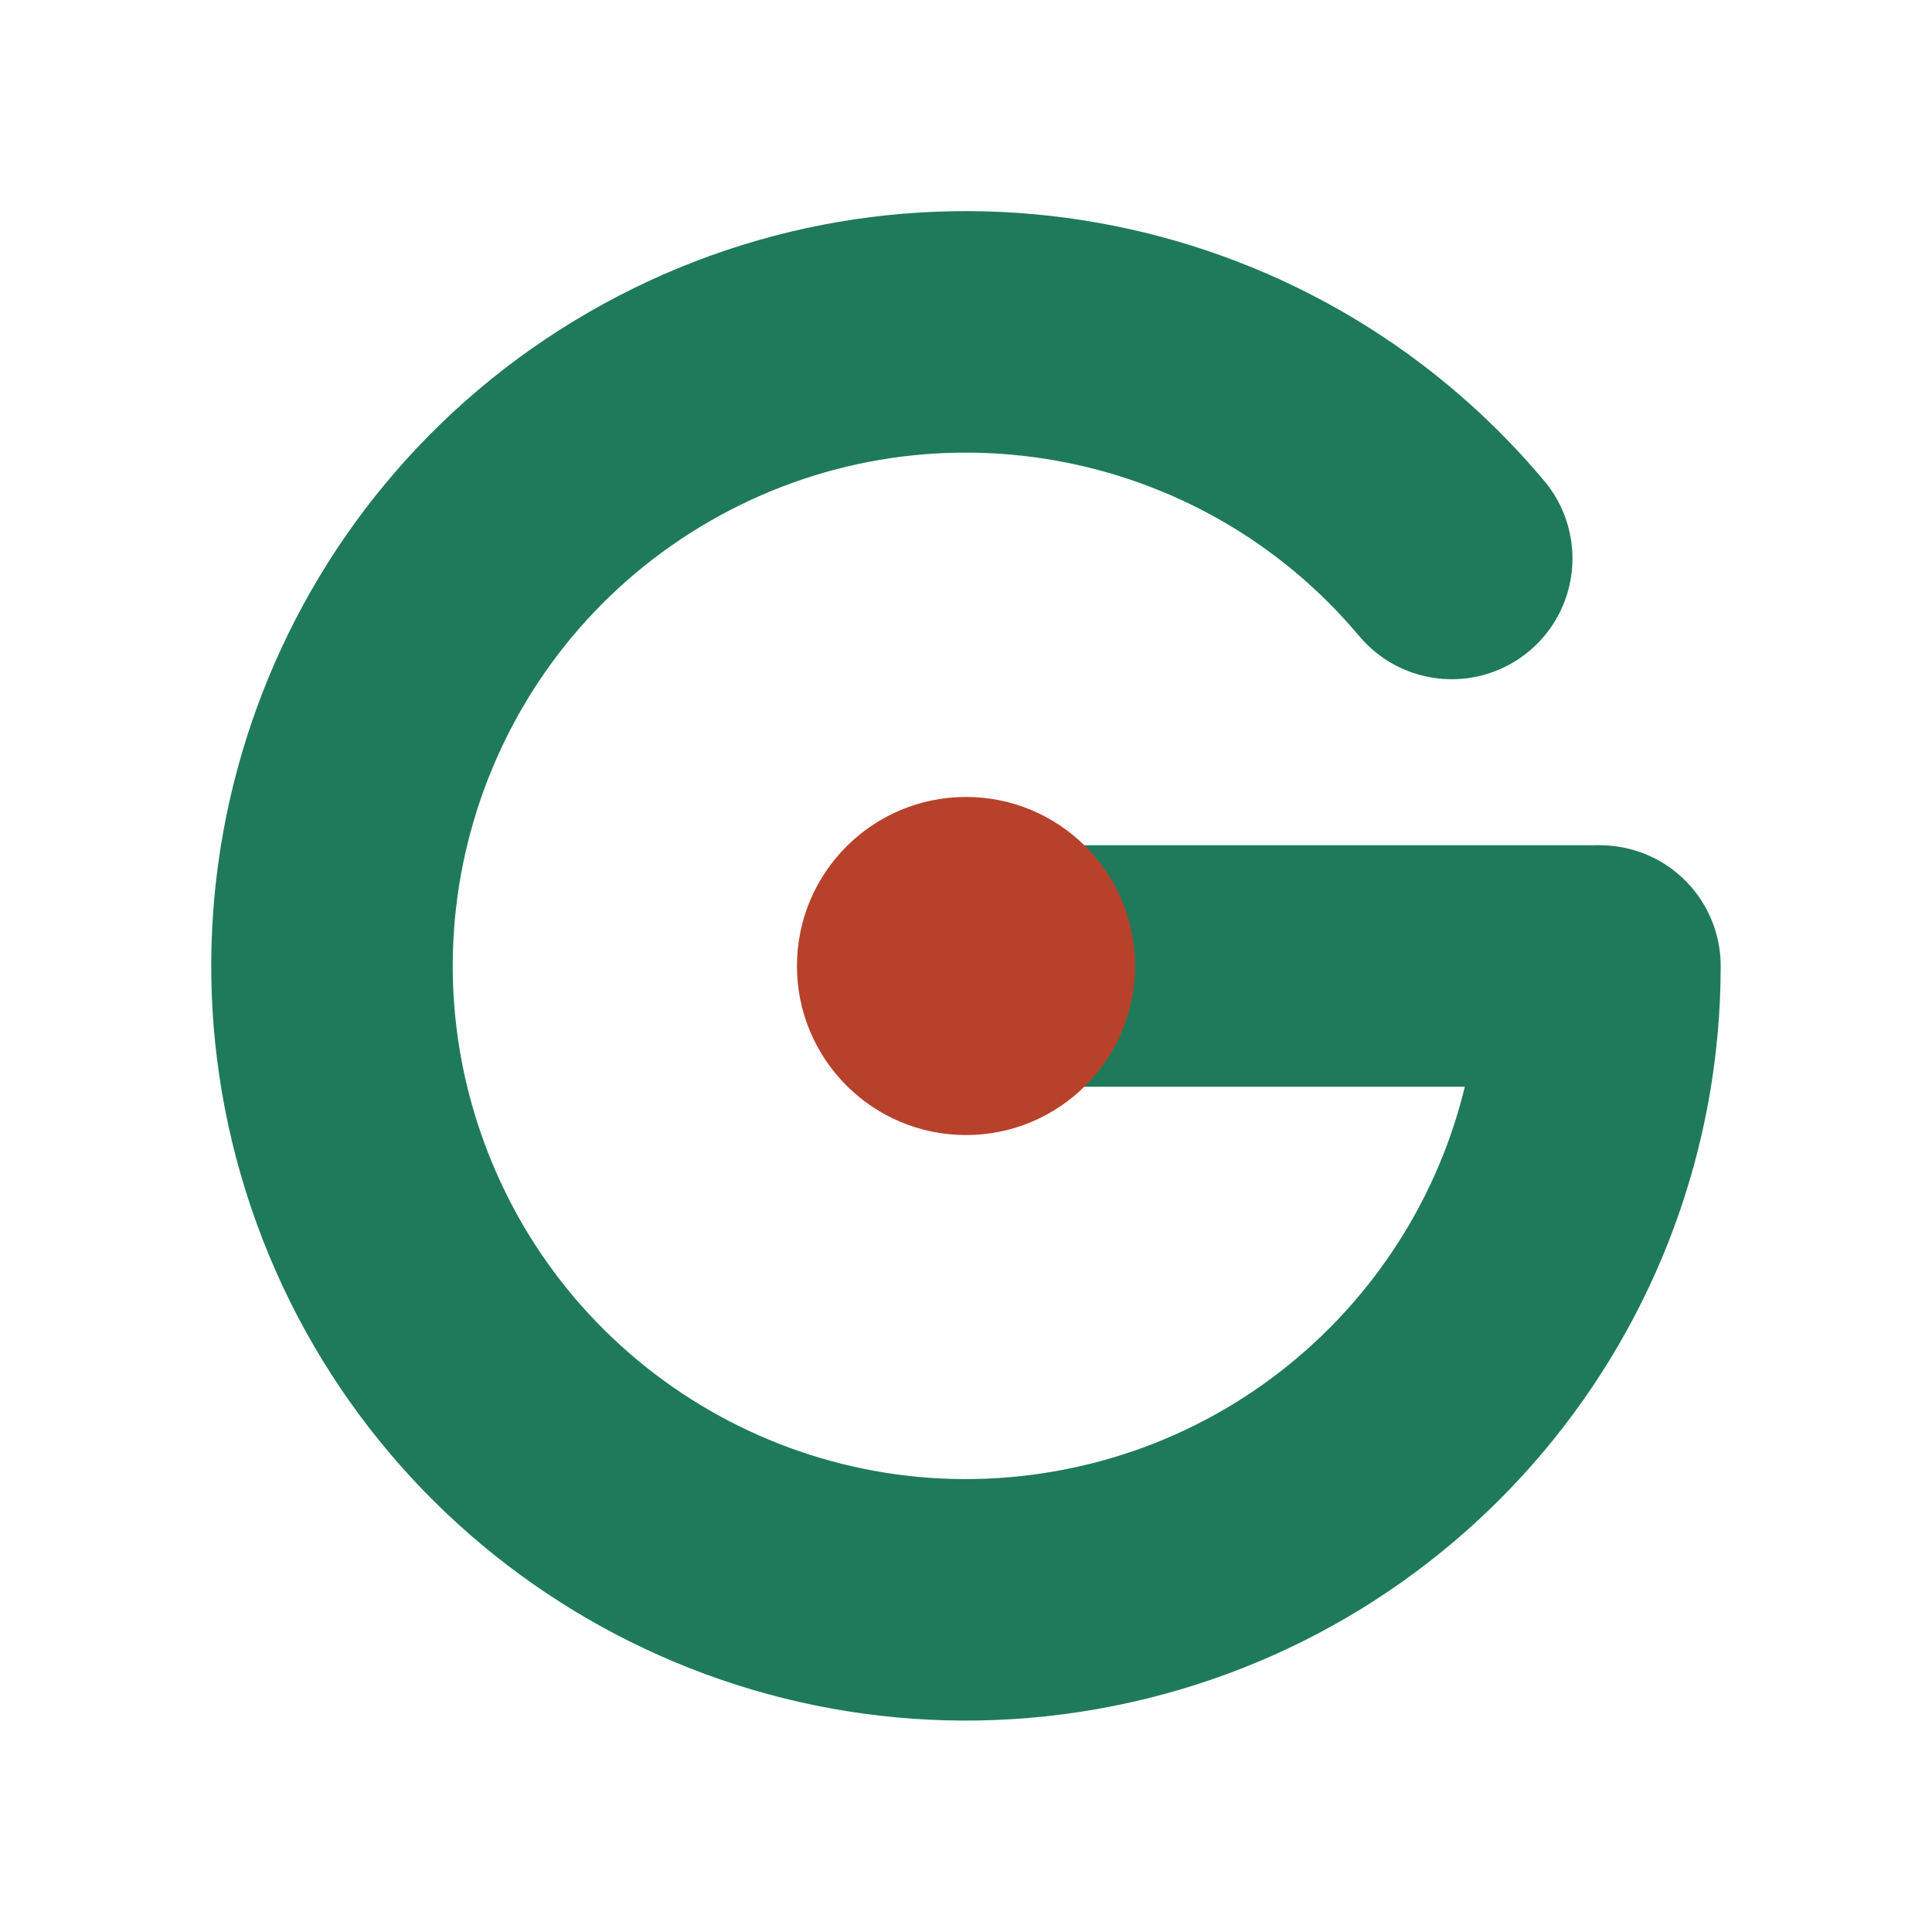
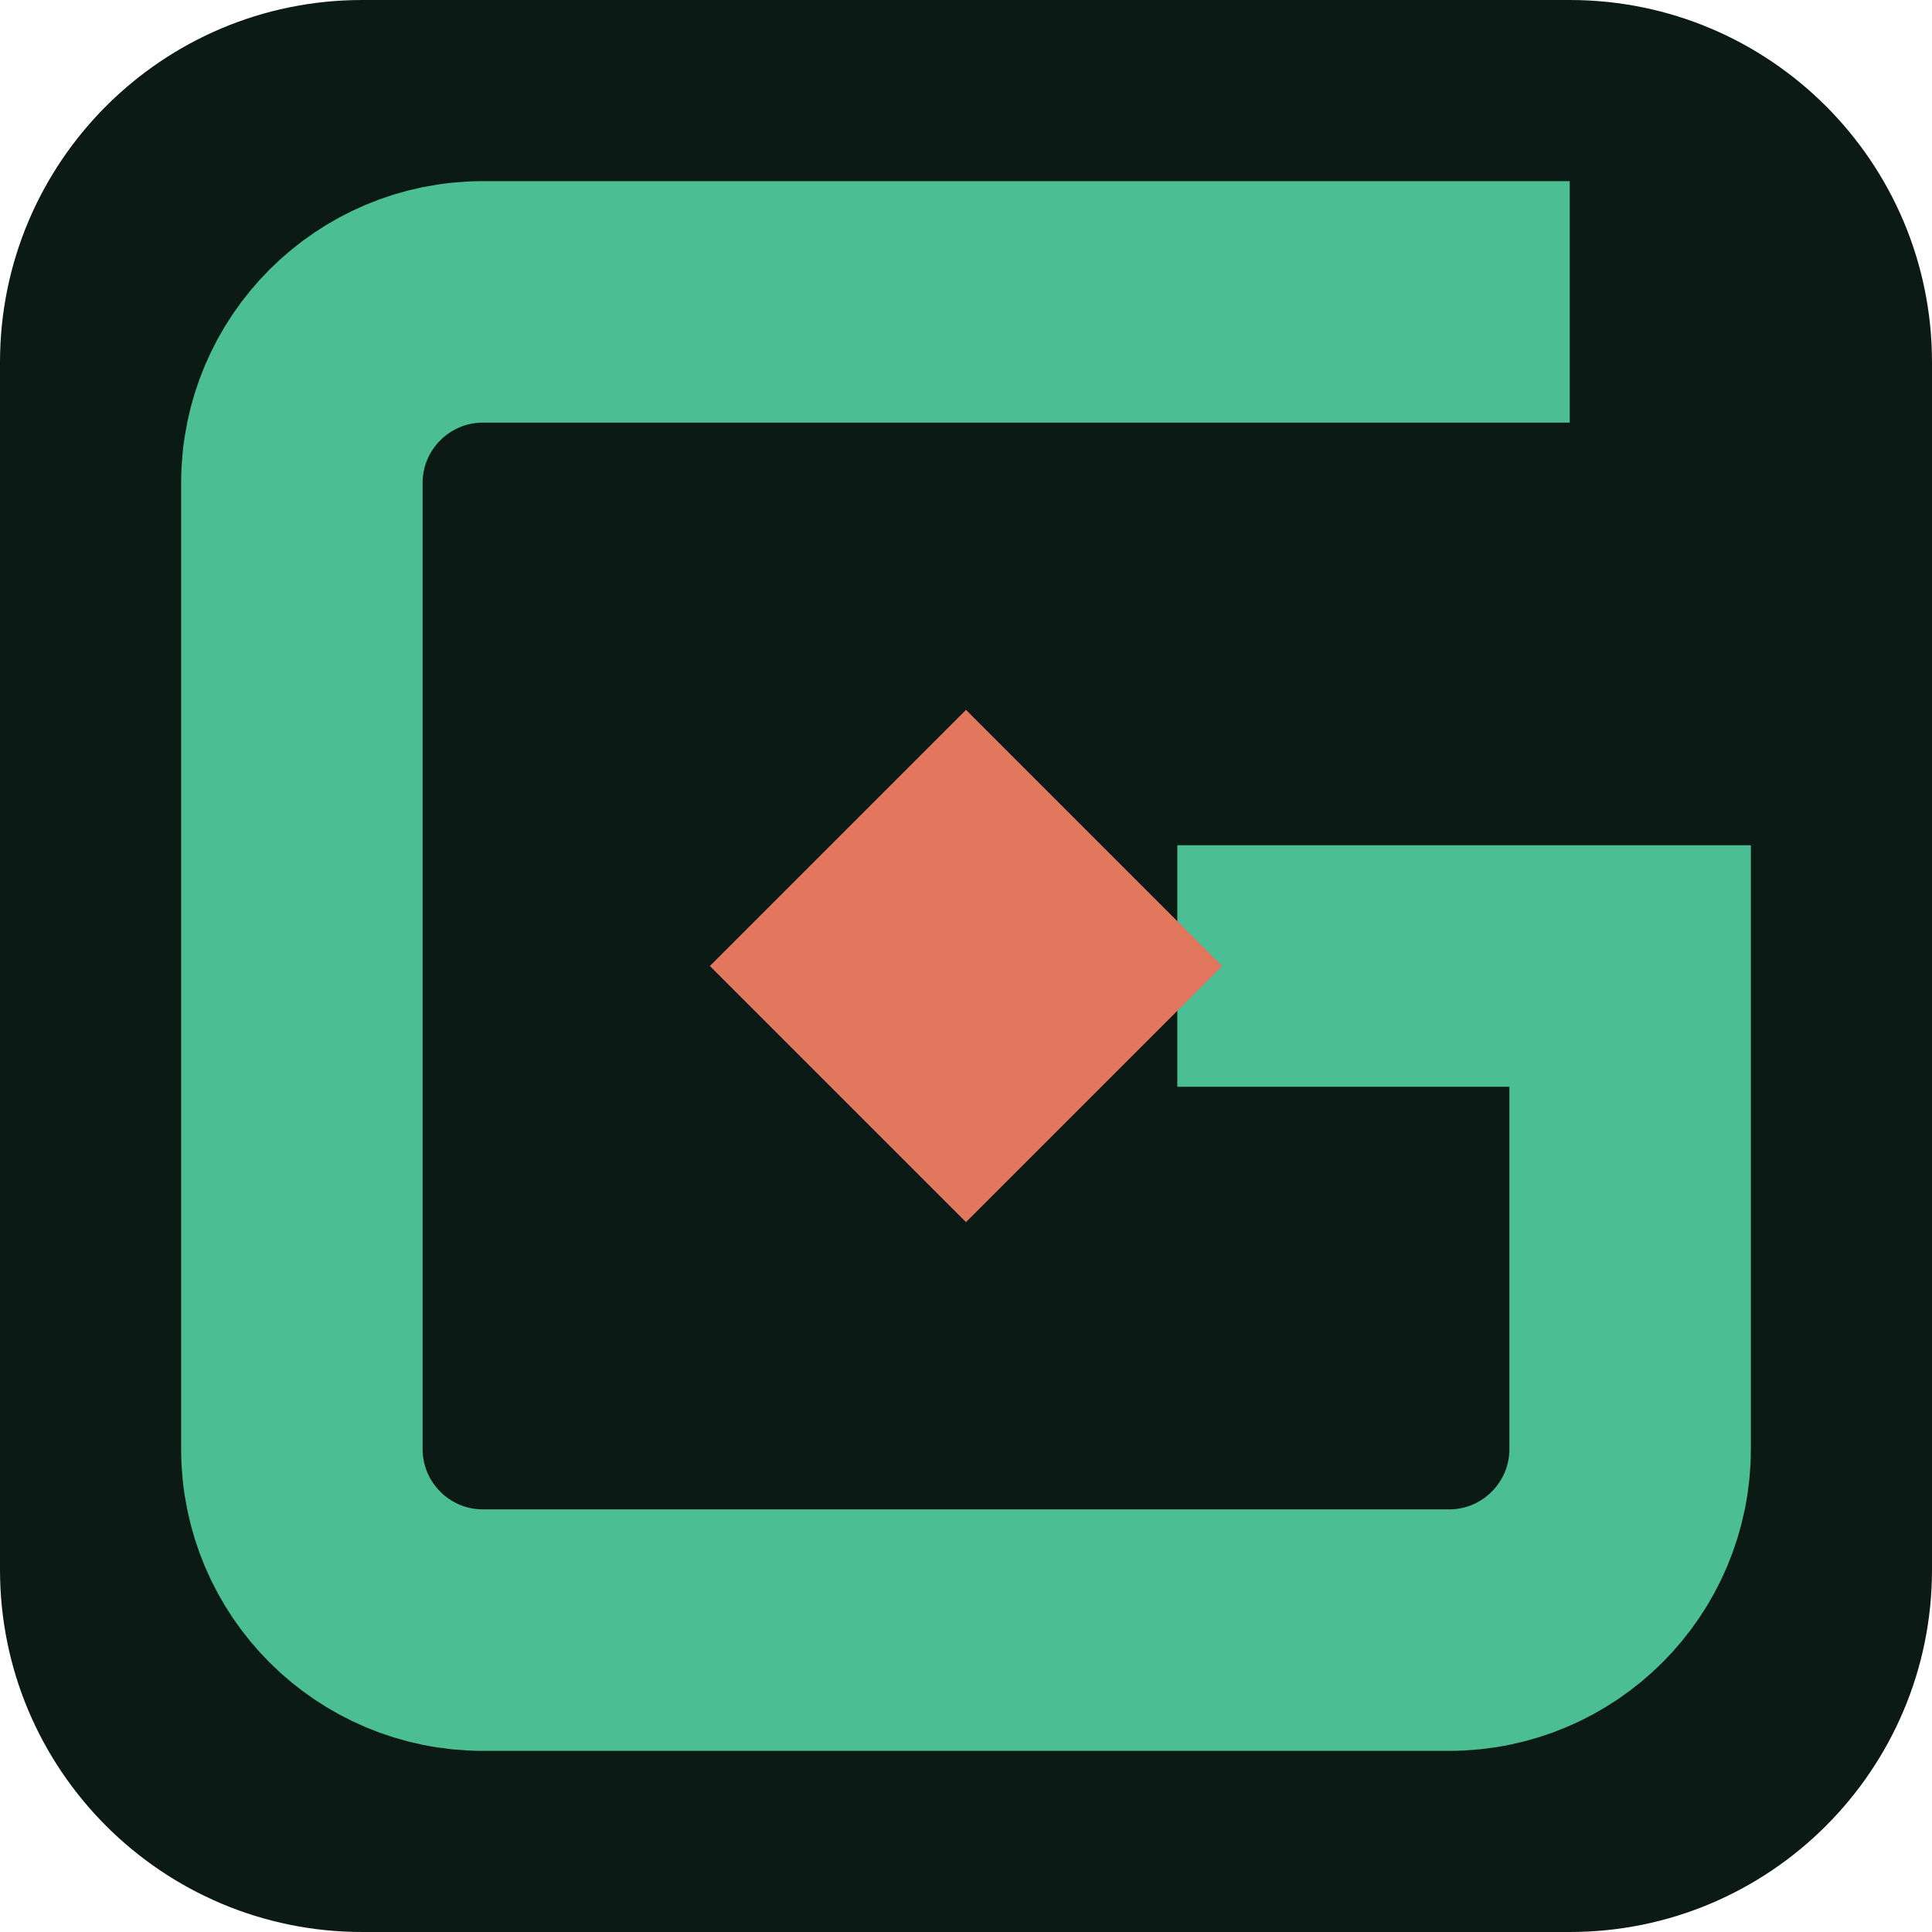
- <svg xmlns="http://www.w3.org/2000/svg" viewBox="0 0 64 64">
-   <style>.a{stroke:#1f7a5c}.d{fill:#b8412c}@media (prefers-color-scheme:dark){.a{stroke:#4cbe93}.d{fill:#e2765f}}</style>
-   <path class="a" d="M48.09 18.50 A21 21 0 1 0 53 32" fill="none" stroke-width="8" stroke-linecap="round" />
-   <path class="a" d="M53 32 H32" stroke-width="8" fill="none" />
-   <circle class="d" cx="32" cy="32" r="5.6" />
+ <svg xmlns="http://www.w3.org/2000/svg" viewBox="0 0 64 64" width="64" height="64">
+   <rect width="64" height="64" rx="12" fill="#0c1a15" />
+   <path d="M52 10 H16 A6 6 0 0 0 10 16 V48 A6 6 0 0 0 16 54 H48 A6 6 0 0 0 54 48 V32 H39" fill="none" stroke="#4cbe93" stroke-width="8" stroke-linejoin="miter" stroke-miterlimit="6" />
+   <rect x="26.0" y="26.0" width="12" height="12" fill="#e2765f" transform="rotate(45 32 32)" />
</svg>
